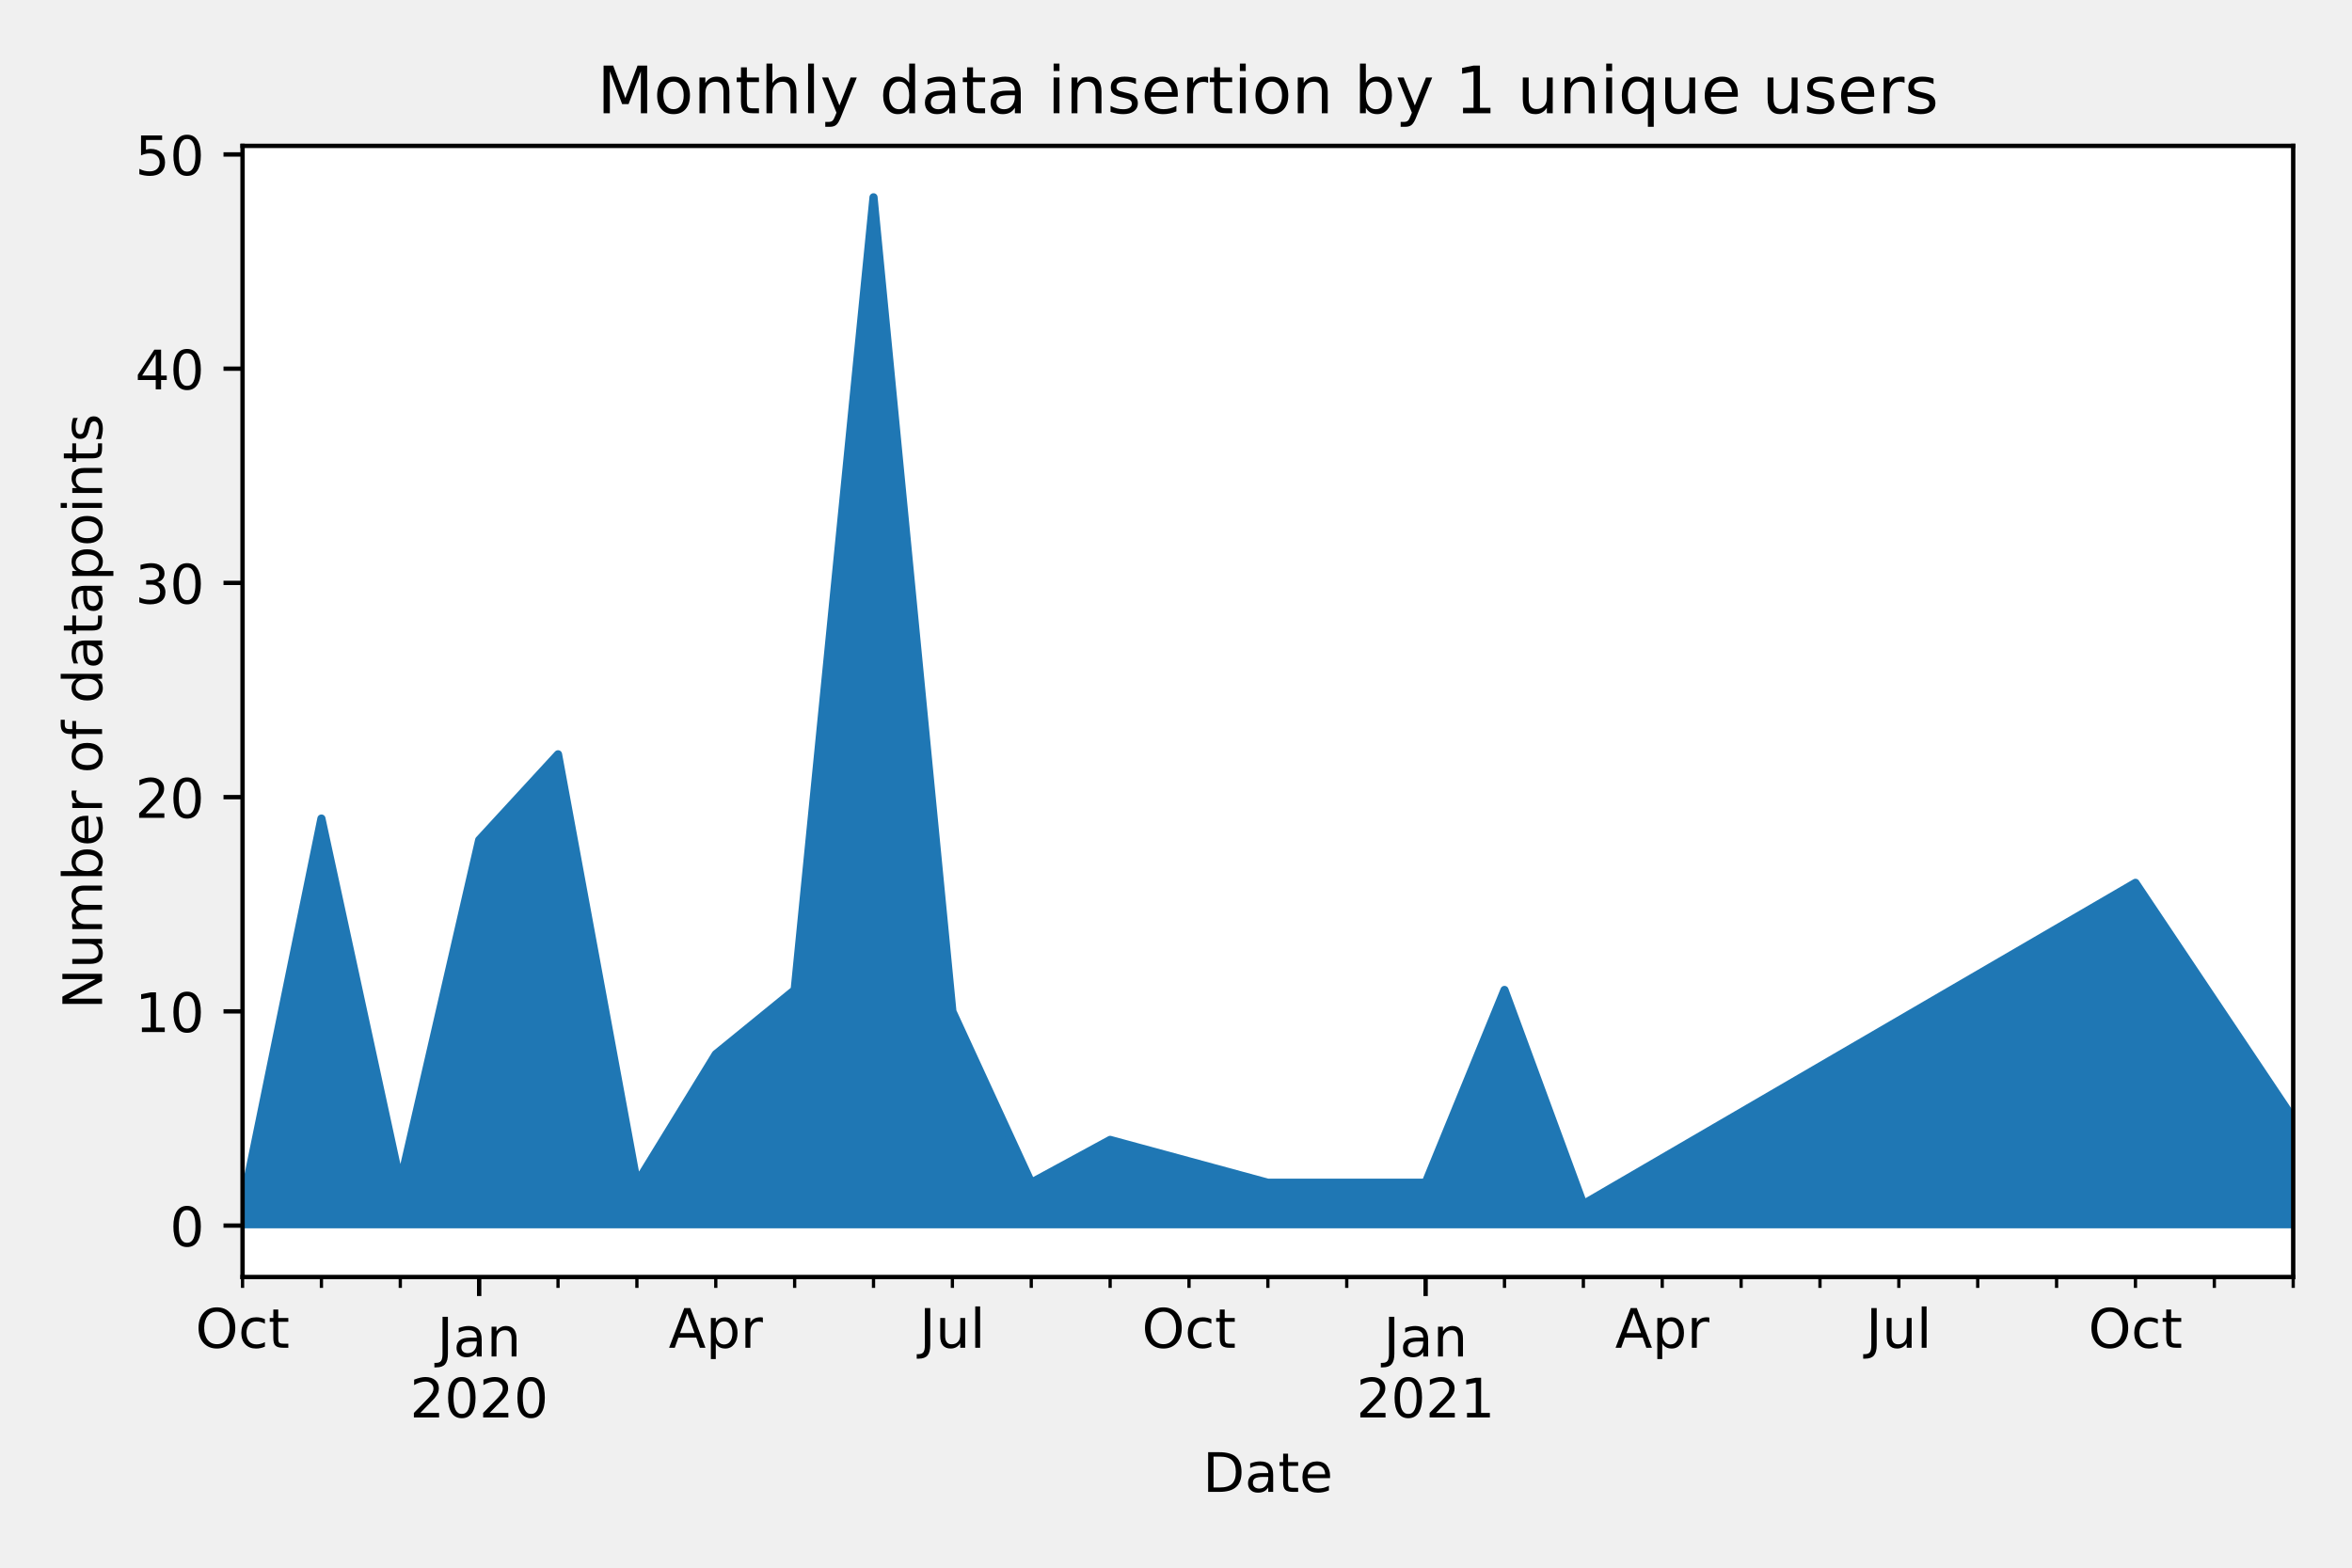
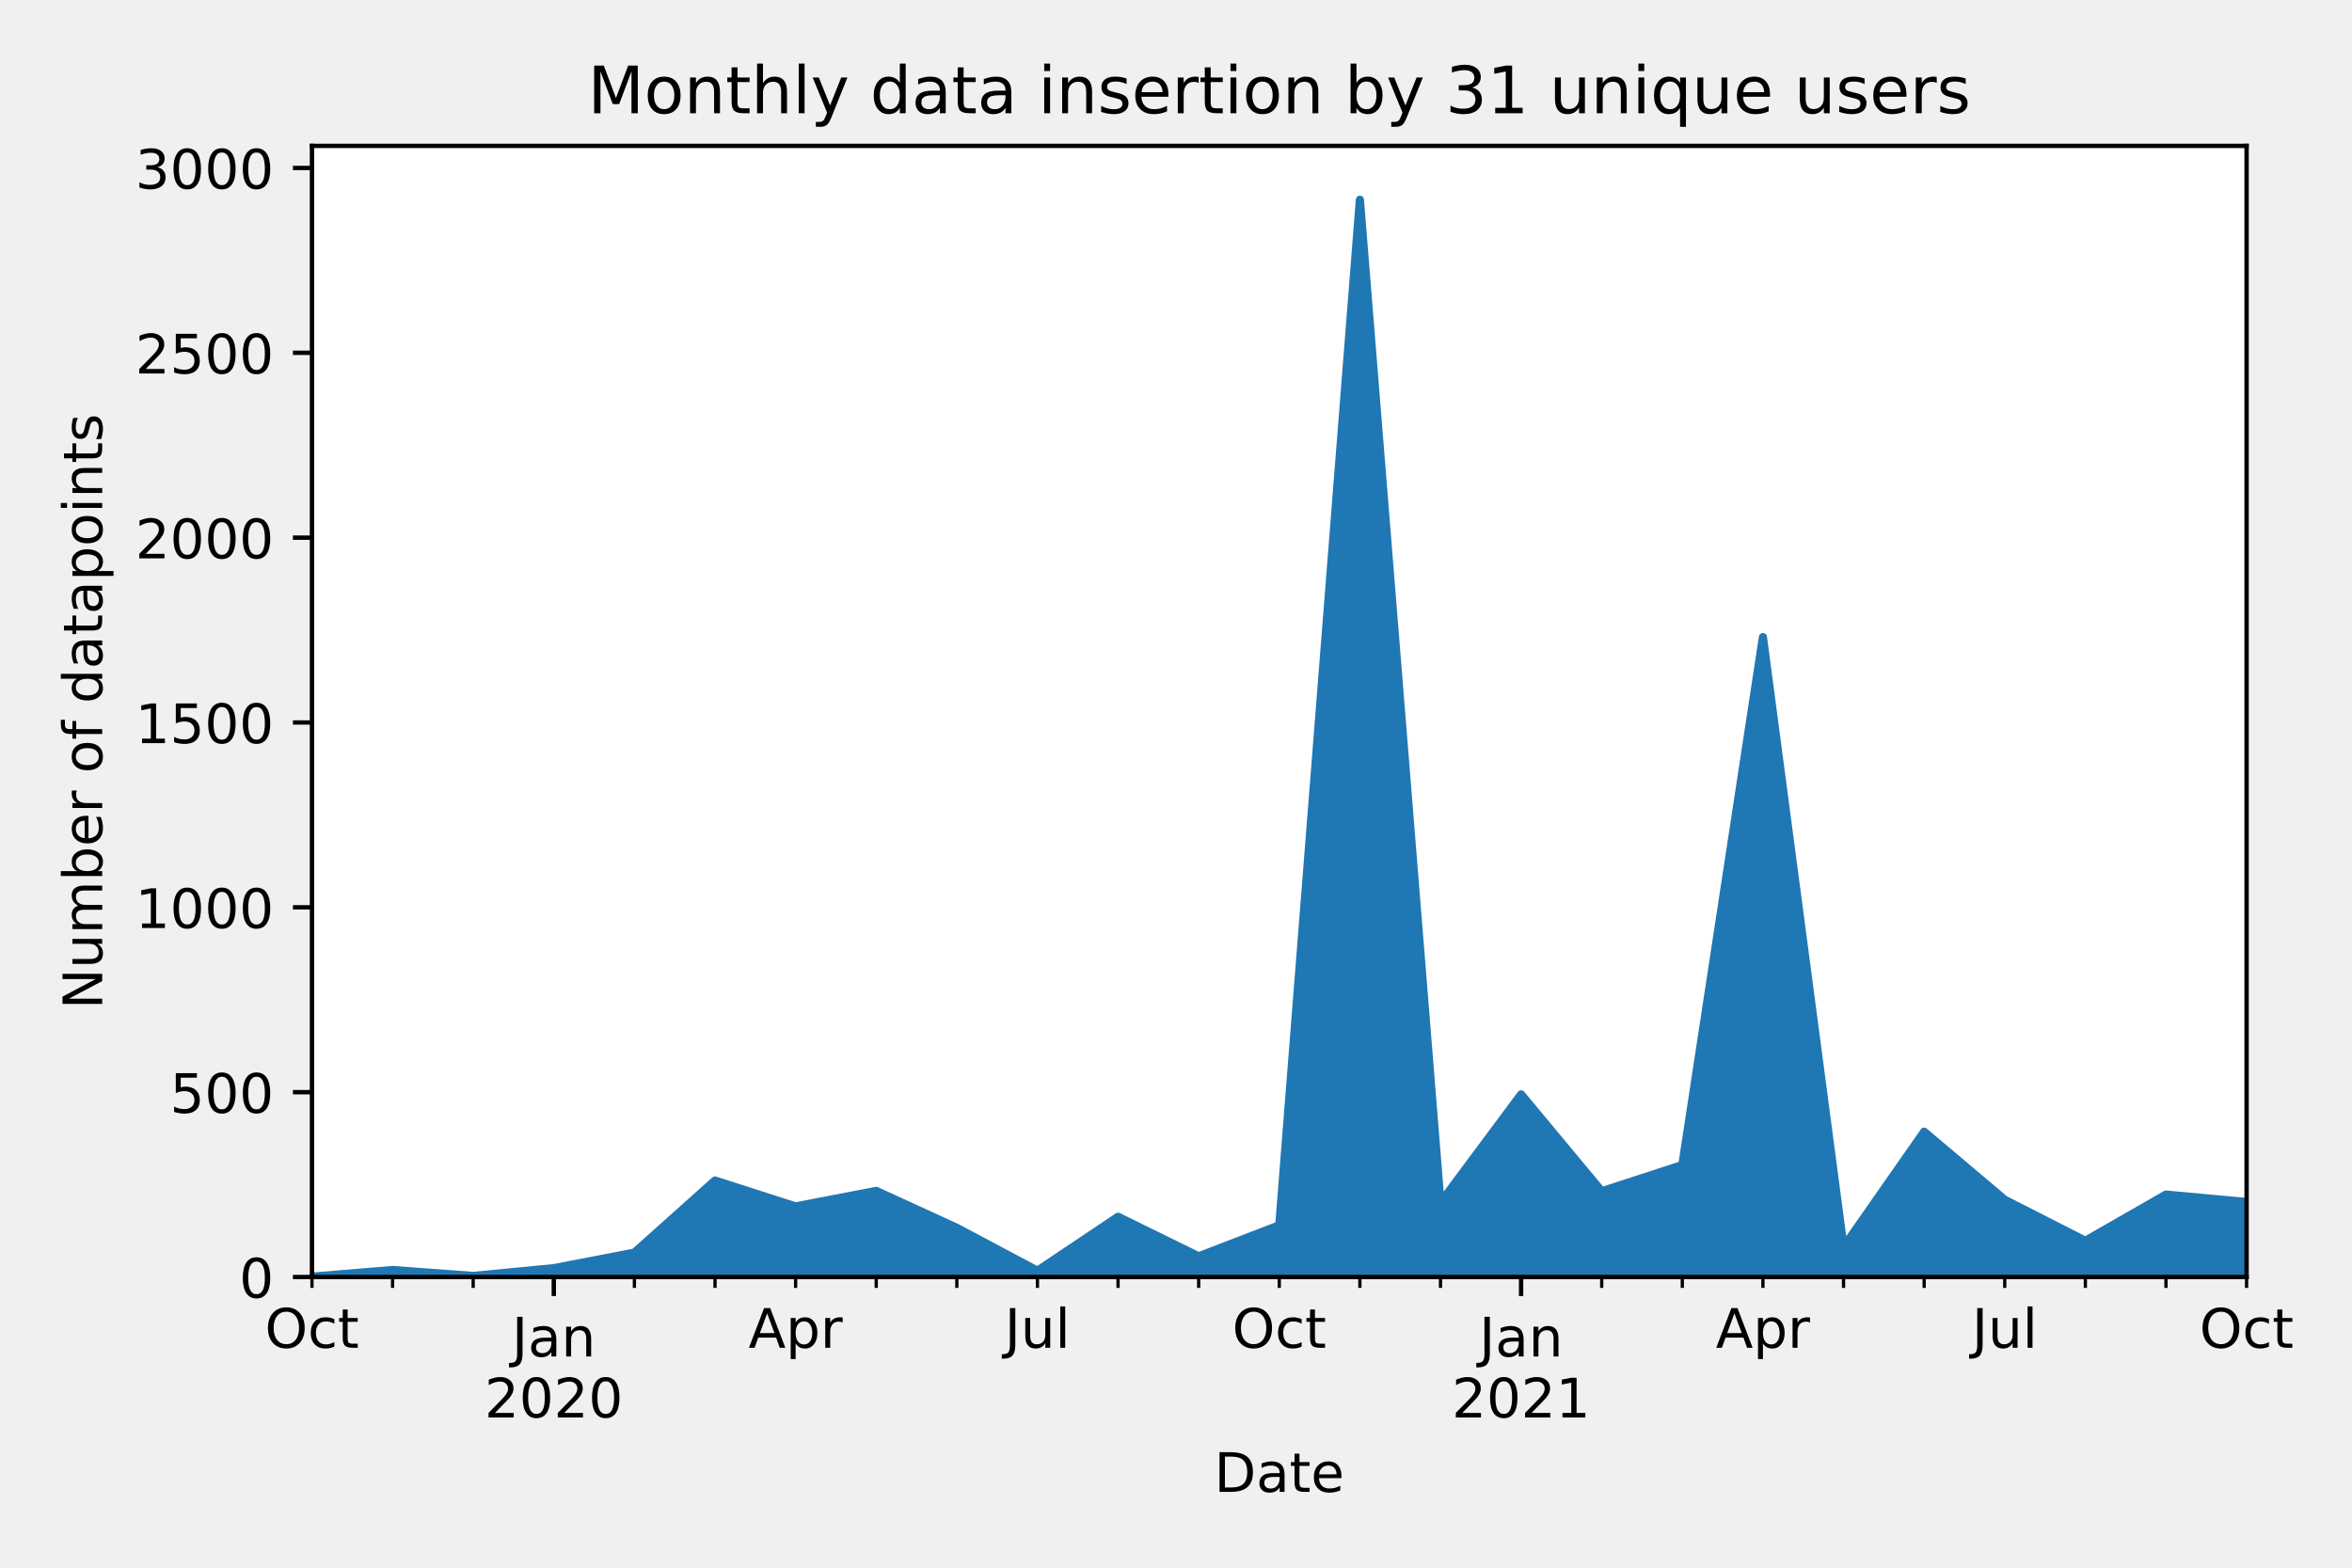
<svg xmlns="http://www.w3.org/2000/svg" xmlns:xlink="http://www.w3.org/1999/xlink" width="432pt" height="288pt" viewBox="0 0 432 288" version="1.1">
  <defs>
    <style type="text/css">*{stroke-linejoin: round; stroke-linecap: butt}</style>
  </defs>
  <g id="figure_1">
    <g id="patch_1">
      <path d="M 0 288  L 432 288  L 432 0  L 0 0  L 0 288  z " style="fill: none" />
    </g>
    <g id="axes_1">
      <g id="patch_2">
-         <path d="M 44.55 234.6  L 421.2 234.6  L 421.2 26.8  L 44.55 26.8  z " style="fill: #ffffff" />
+         <path d="M 57.3 234.6  L 412.637 234.6  L 412.637 26.8  L 57.3 26.8  z " style="fill: #ffffff" />
      </g>
      <g id="PolyCollection_1">
        <defs>
-           <path id="maf4311ba39" d="M 44.55 -66.781  L 44.55 -62.845  L 59.037 -62.845  L 73.523 -62.845  L 88.01 -62.845  L 102.496 -62.845  L 116.983 -62.845  L 131.469 -62.845  L 145.956 -62.845  L 160.442 -62.845  L 174.929 -62.845  L 189.415 -62.845  L 203.902 -62.845  L 232.875 -62.845  L 261.848 -62.845  L 276.335 -62.845  L 290.821 -62.845  L 392.227 -62.845  L 421.2 -62.845  L 421.2 -82.523  L 421.2 -82.523  L 392.227 -125.815  L 290.821 -66.781  L 276.335 -106.137  L 261.848 -70.717  L 232.875 -70.717  L 203.902 -78.588  L 189.415 -70.717  L 174.929 -102.202  L 160.442 -251.755  L 145.956 -106.137  L 131.469 -94.33  L 116.983 -70.717  L 102.496 -149.429  L 88.01 -133.686  L 73.523 -70.717  L 59.037 -137.622  L 44.55 -66.781  z " style="stroke: #1f77b4" />
+           <path id="m4b5d2cb423" d="M 57.3 -53.468  L 57.3 -53.4  L 72.106 -53.4  L 86.911 -53.4  L 101.717 -53.4  L 116.523 -53.4  L 131.329 -53.4  L 146.134 -53.4  L 160.94 -53.4  L 175.746 -53.4  L 190.552 -53.4  L 205.357 -53.4  L 220.163 -53.4  L 234.969 -53.4  L 249.774 -53.4  L 264.58 -53.4  L 279.386 -53.4  L 294.192 -53.4  L 308.997 -53.4  L 323.803 -53.4  L 338.609 -53.4  L 353.415 -53.4  L 368.22 -53.4  L 383.026 -53.4  L 397.832 -53.4  L 412.637 -53.4  L 412.637 -67.187  L 412.637 -67.187  L 397.832 -68.545  L 383.026 -60.056  L 368.22 -67.594  L 353.415 -80.091  L 338.609 -58.901  L 323.803 -170.961  L 308.997 -73.978  L 294.192 -69.156  L 279.386 -86.95  L 264.58 -67.051  L 249.774 -251.305  L 234.969 -62.908  L 220.163 -57.203  L 205.357 -64.47  L 190.552 -54.555  L 175.746 -62.433  L 160.94 -69.224  L 146.134 -66.372  L 131.329 -71.126  L 116.523 -57.882  L 101.717 -55.03  L 86.911 -53.604  L 72.106 -54.69  L 57.3 -53.468  z " style="stroke: #1f77b4" />
        </defs>
-         <g clip-path="url(#p237097e216)">
-           <use xlink:href="#maf4311ba39" x="0" y="288" style="fill: #1f77b4; stroke: #1f77b4" />
+         <g clip-path="url(#pc5104a6c75)">
+           <use xlink:href="#m4b5d2cb423" x="0" y="288" style="fill: #1f77b4; stroke: #1f77b4" />
        </g>
      </g>
      <g id="matplotlib.axis_1">
        <g id="xtick_1">
          <g id="line2d_1">
            <defs>
-               <path id="m6ad75e876a" d="M 0 0  L 0 3.5  " style="stroke: #000000; stroke-width: 0.8" />
+               <path id="m4674b39c5d" d="M 0 0  L 0 3.5  " style="stroke: #000000; stroke-width: 0.8" />
            </defs>
            <g>
-               <use xlink:href="#m6ad75e876a" x="88.01" y="234.6" style="stroke: #000000; stroke-width: 0.8" />
+               <use xlink:href="#m4674b39c5d" x="101.717" y="234.6" style="stroke: #000000; stroke-width: 0.8" />
            </g>
          </g>
          <g id="text_1">
-             <g transform="translate(80.3018 249.1984)scale(0.1 -0.1)">
+             <g transform="translate(94.00938 249.1984)scale(0.1 -0.1)">
              <defs>
                <path id="DejaVuSans-4a" d="M 628 4666  L 1259 4666  L 1259 325  Q 1259 -519 939 -900  Q 619 -1281 -91 -1281  L -331 -1281  L -331 -750  L -134 -750  Q 284 -750 456 -515  Q 628 -281 628 325  L 628 4666  z " transform="scale(0.015625)" />
                <path id="DejaVuSans-61" d="M 2194 1759  Q 1497 1759 1228 1600  Q 959 1441 959 1056  Q 959 750 1161 570  Q 1363 391 1709 391  Q 2188 391 2477 730  Q 2766 1069 2766 1631  L 2766 1759  L 2194 1759  z M 3341 1997  L 3341 0  L 2766 0  L 2766 531  Q 2569 213 2275 61  Q 1981 -91 1556 -91  Q 1019 -91 701 211  Q 384 513 384 1019  Q 384 1609 779 1909  Q 1175 2209 1959 2209  L 2766 2209  L 2766 2266  Q 2766 2663 2505 2880  Q 2244 3097 1772 3097  Q 1472 3097 1187 3025  Q 903 2953 641 2809  L 641 3341  Q 956 3463 1253 3523  Q 1550 3584 1831 3584  Q 2591 3584 2966 3190  Q 3341 2797 3341 1997  z " transform="scale(0.015625)" />
                <path id="DejaVuSans-6e" d="M 3513 2113  L 3513 0  L 2938 0  L 2938 2094  Q 2938 2591 2744 2837  Q 2550 3084 2163 3084  Q 1697 3084 1428 2787  Q 1159 2491 1159 1978  L 1159 0  L 581 0  L 581 3500  L 1159 3500  L 1159 2956  Q 1366 3272 1645 3428  Q 1925 3584 2291 3584  Q 2894 3584 3203 3211  Q 3513 2838 3513 2113  z " transform="scale(0.015625)" />
              </defs>
              <use xlink:href="#DejaVuSans-4a" />
              <use xlink:href="#DejaVuSans-61" x="29.492" />
              <use xlink:href="#DejaVuSans-6e" x="90.771" />
            </g>
-             <g transform="translate(75.28462 260.3963)scale(0.1 -0.1)">
+             <g transform="translate(88.99219 260.3963)scale(0.1 -0.1)">
              <defs>
                <path id="DejaVuSans-32" d="M 1228 531  L 3431 531  L 3431 0  L 469 0  L 469 531  Q 828 903 1448 1529  Q 2069 2156 2228 2338  Q 2531 2678 2651 2914  Q 2772 3150 2772 3378  Q 2772 3750 2511 3984  Q 2250 4219 1831 4219  Q 1534 4219 1204 4116  Q 875 4013 500 3803  L 500 4441  Q 881 4594 1212 4672  Q 1544 4750 1819 4750  Q 2544 4750 2975 4387  Q 3406 4025 3406 3419  Q 3406 3131 3298 2873  Q 3191 2616 2906 2266  Q 2828 2175 2409 1742  Q 1991 1309 1228 531  z " transform="scale(0.015625)" />
                <path id="DejaVuSans-30" d="M 2034 4250  Q 1547 4250 1301 3770  Q 1056 3291 1056 2328  Q 1056 1369 1301 889  Q 1547 409 2034 409  Q 2525 409 2770 889  Q 3016 1369 3016 2328  Q 3016 3291 2770 3770  Q 2525 4250 2034 4250  z M 2034 4750  Q 2819 4750 3233 4129  Q 3647 3509 3647 2328  Q 3647 1150 3233 529  Q 2819 -91 2034 -91  Q 1250 -91 836 529  Q 422 1150 422 2328  Q 422 3509 836 4129  Q 1250 4750 2034 4750  z " transform="scale(0.015625)" />
              </defs>
              <use xlink:href="#DejaVuSans-32" />
              <use xlink:href="#DejaVuSans-30" x="63.623" />
              <use xlink:href="#DejaVuSans-32" x="127.246" />
              <use xlink:href="#DejaVuSans-30" x="190.869" />
            </g>
          </g>
        </g>
        <g id="xtick_2">
          <g id="line2d_2">
            <g>
-               <use xlink:href="#m6ad75e876a" x="261.848" y="234.6" style="stroke: #000000; stroke-width: 0.8" />
+               <use xlink:href="#m4674b39c5d" x="279.386" y="234.6" style="stroke: #000000; stroke-width: 0.8" />
            </g>
          </g>
          <g id="text_2">
-             <g transform="translate(254.1403 249.1984)scale(0.1 -0.1)">
+             <g transform="translate(271.6781 249.1984)scale(0.1 -0.1)">
              <use xlink:href="#DejaVuSans-4a" />
              <use xlink:href="#DejaVuSans-61" x="29.492" />
              <use xlink:href="#DejaVuSans-6e" x="90.771" />
            </g>
-             <g transform="translate(249.1231 260.3963)scale(0.1 -0.1)">
+             <g transform="translate(266.6609 260.3963)scale(0.1 -0.1)">
              <defs>
                <path id="DejaVuSans-31" d="M 794 531  L 1825 531  L 1825 4091  L 703 3866  L 703 4441  L 1819 4666  L 2450 4666  L 2450 531  L 3481 531  L 3481 0  L 794 0  L 794 531  z " transform="scale(0.015625)" />
              </defs>
              <use xlink:href="#DejaVuSans-32" />
              <use xlink:href="#DejaVuSans-30" x="63.623" />
              <use xlink:href="#DejaVuSans-32" x="127.246" />
              <use xlink:href="#DejaVuSans-31" x="190.869" />
            </g>
          </g>
        </g>
        <g id="xtick_3">
          <g id="line2d_3">
            <defs>
-               <path id="m72ba8f6a20" d="M 0 0  L 0 2  " style="stroke: #000000; stroke-width: 0.6" />
+               <path id="m38a782a7a7" d="M 0 0  L 0 2  " style="stroke: #000000; stroke-width: 0.6" />
            </defs>
            <g>
-               <use xlink:href="#m72ba8f6a20" x="44.55" y="234.6" style="stroke: #000000; stroke-width: 0.6" />
+               <use xlink:href="#m38a782a7a7" x="57.3" y="234.6" style="stroke: #000000; stroke-width: 0.6" />
            </g>
          </g>
          <g id="text_3">
-             <g transform="translate(35.90469 247.5984)scale(0.1 -0.1)">
+             <g transform="translate(48.65469 247.5984)scale(0.1 -0.1)">
              <defs>
                <path id="DejaVuSans-4f" d="M 2522 4238  Q 1834 4238 1429 3725  Q 1025 3213 1025 2328  Q 1025 1447 1429 934  Q 1834 422 2522 422  Q 3209 422 3611 934  Q 4013 1447 4013 2328  Q 4013 3213 3611 3725  Q 3209 4238 2522 4238  z M 2522 4750  Q 3503 4750 4090 4092  Q 4678 3434 4678 2328  Q 4678 1225 4090 567  Q 3503 -91 2522 -91  Q 1538 -91 948 565  Q 359 1222 359 2328  Q 359 3434 948 4092  Q 1538 4750 2522 4750  z " transform="scale(0.015625)" />
                <path id="DejaVuSans-63" d="M 3122 3366  L 3122 2828  Q 2878 2963 2633 3030  Q 2388 3097 2138 3097  Q 1578 3097 1268 2742  Q 959 2388 959 1747  Q 959 1106 1268 751  Q 1578 397 2138 397  Q 2388 397 2633 464  Q 2878 531 3122 666  L 3122 134  Q 2881 22 2623 -34  Q 2366 -91 2075 -91  Q 1284 -91 818 406  Q 353 903 353 1747  Q 353 2603 823 3093  Q 1294 3584 2113 3584  Q 2378 3584 2631 3529  Q 2884 3475 3122 3366  z " transform="scale(0.015625)" />
                <path id="DejaVuSans-74" d="M 1172 4494  L 1172 3500  L 2356 3500  L 2356 3053  L 1172 3053  L 1172 1153  Q 1172 725 1289 603  Q 1406 481 1766 481  L 2356 481  L 2356 0  L 1766 0  Q 1100 0 847 248  Q 594 497 594 1153  L 594 3053  L 172 3053  L 172 3500  L 594 3500  L 594 4494  L 1172 4494  z " transform="scale(0.015625)" />
              </defs>
              <use xlink:href="#DejaVuSans-4f" />
              <use xlink:href="#DejaVuSans-63" x="78.711" />
              <use xlink:href="#DejaVuSans-74" x="133.691" />
            </g>
          </g>
        </g>
        <g id="xtick_4">
          <g id="line2d_4">
            <g>
-               <use xlink:href="#m72ba8f6a20" x="59.037" y="234.6" style="stroke: #000000; stroke-width: 0.6" />
+               <use xlink:href="#m38a782a7a7" x="72.106" y="234.6" style="stroke: #000000; stroke-width: 0.6" />
            </g>
          </g>
        </g>
        <g id="xtick_5">
          <g id="line2d_5">
            <g>
-               <use xlink:href="#m72ba8f6a20" x="73.523" y="234.6" style="stroke: #000000; stroke-width: 0.6" />
+               <use xlink:href="#m38a782a7a7" x="86.911" y="234.6" style="stroke: #000000; stroke-width: 0.6" />
            </g>
          </g>
        </g>
        <g id="xtick_6">
          <g id="line2d_6">
            <g>
-               <use xlink:href="#m72ba8f6a20" x="102.496" y="234.6" style="stroke: #000000; stroke-width: 0.6" />
+               <use xlink:href="#m38a782a7a7" x="116.523" y="234.6" style="stroke: #000000; stroke-width: 0.6" />
            </g>
          </g>
        </g>
        <g id="xtick_7">
          <g id="line2d_7">
            <g>
-               <use xlink:href="#m72ba8f6a20" x="116.983" y="234.6" style="stroke: #000000; stroke-width: 0.6" />
+               <use xlink:href="#m38a782a7a7" x="131.329" y="234.6" style="stroke: #000000; stroke-width: 0.6" />
            </g>
          </g>
        </g>
        <g id="xtick_8">
          <g id="line2d_8">
            <g>
-               <use xlink:href="#m72ba8f6a20" x="131.469" y="234.6" style="stroke: #000000; stroke-width: 0.6" />
+               <use xlink:href="#m38a782a7a7" x="146.134" y="234.6" style="stroke: #000000; stroke-width: 0.6" />
            </g>
          </g>
          <g id="text_4">
-             <g transform="translate(122.8192 247.5984)scale(0.1 -0.1)">
+             <g transform="translate(137.4844 247.5984)scale(0.1 -0.1)">
              <defs>
                <path id="DejaVuSans-41" d="M 2188 4044  L 1331 1722  L 3047 1722  L 2188 4044  z M 1831 4666  L 2547 4666  L 4325 0  L 3669 0  L 3244 1197  L 1141 1197  L 716 0  L 50 0  L 1831 4666  z " transform="scale(0.015625)" />
                <path id="DejaVuSans-70" d="M 1159 525  L 1159 -1331  L 581 -1331  L 581 3500  L 1159 3500  L 1159 2969  Q 1341 3281 1617 3432  Q 1894 3584 2278 3584  Q 2916 3584 3314 3078  Q 3713 2572 3713 1747  Q 3713 922 3314 415  Q 2916 -91 2278 -91  Q 1894 -91 1617 61  Q 1341 213 1159 525  z M 3116 1747  Q 3116 2381 2855 2742  Q 2594 3103 2138 3103  Q 1681 3103 1420 2742  Q 1159 2381 1159 1747  Q 1159 1113 1420 752  Q 1681 391 2138 391  Q 2594 391 2855 752  Q 3116 1113 3116 1747  z " transform="scale(0.015625)" />
                <path id="DejaVuSans-72" d="M 2631 2963  Q 2534 3019 2420 3045  Q 2306 3072 2169 3072  Q 1681 3072 1420 2755  Q 1159 2438 1159 1844  L 1159 0  L 581 0  L 581 3500  L 1159 3500  L 1159 2956  Q 1341 3275 1631 3429  Q 1922 3584 2338 3584  Q 2397 3584 2469 3576  Q 2541 3569 2628 3553  L 2631 2963  z " transform="scale(0.015625)" />
              </defs>
              <use xlink:href="#DejaVuSans-41" />
              <use xlink:href="#DejaVuSans-70" x="68.408" />
              <use xlink:href="#DejaVuSans-72" x="131.885" />
            </g>
          </g>
        </g>
        <g id="xtick_9">
          <g id="line2d_9">
            <g>
-               <use xlink:href="#m72ba8f6a20" x="145.956" y="234.6" style="stroke: #000000; stroke-width: 0.6" />
+               <use xlink:href="#m38a782a7a7" x="160.94" y="234.6" style="stroke: #000000; stroke-width: 0.6" />
            </g>
          </g>
        </g>
        <g id="xtick_10">
          <g id="line2d_10">
            <g>
-               <use xlink:href="#m72ba8f6a20" x="160.442" y="234.6" style="stroke: #000000; stroke-width: 0.6" />
+               <use xlink:href="#m38a782a7a7" x="175.746" y="234.6" style="stroke: #000000; stroke-width: 0.6" />
            </g>
          </g>
        </g>
        <g id="xtick_11">
          <g id="line2d_11">
            <g>
-               <use xlink:href="#m72ba8f6a20" x="174.929" y="234.6" style="stroke: #000000; stroke-width: 0.6" />
+               <use xlink:href="#m38a782a7a7" x="190.552" y="234.6" style="stroke: #000000; stroke-width: 0.6" />
            </g>
          </g>
          <g id="text_5">
-             <g transform="translate(168.896 247.5984)scale(0.1 -0.1)">
+             <g transform="translate(184.5188 247.5984)scale(0.1 -0.1)">
              <defs>
                <path id="DejaVuSans-75" d="M 544 1381  L 544 3500  L 1119 3500  L 1119 1403  Q 1119 906 1312 657  Q 1506 409 1894 409  Q 2359 409 2629 706  Q 2900 1003 2900 1516  L 2900 3500  L 3475 3500  L 3475 0  L 2900 0  L 2900 538  Q 2691 219 2414 64  Q 2138 -91 1772 -91  Q 1169 -91 856 284  Q 544 659 544 1381  z M 1991 3584  L 1991 3584  z " transform="scale(0.015625)" />
                <path id="DejaVuSans-6c" d="M 603 4863  L 1178 4863  L 1178 0  L 603 0  L 603 4863  z " transform="scale(0.015625)" />
              </defs>
              <use xlink:href="#DejaVuSans-4a" />
              <use xlink:href="#DejaVuSans-75" x="29.492" />
              <use xlink:href="#DejaVuSans-6c" x="92.871" />
            </g>
          </g>
        </g>
        <g id="xtick_12">
          <g id="line2d_12">
            <g>
-               <use xlink:href="#m72ba8f6a20" x="189.415" y="234.6" style="stroke: #000000; stroke-width: 0.6" />
+               <use xlink:href="#m38a782a7a7" x="205.357" y="234.6" style="stroke: #000000; stroke-width: 0.6" />
            </g>
          </g>
        </g>
        <g id="xtick_13">
          <g id="line2d_13">
            <g>
-               <use xlink:href="#m72ba8f6a20" x="203.902" y="234.6" style="stroke: #000000; stroke-width: 0.6" />
+               <use xlink:href="#m38a782a7a7" x="220.163" y="234.6" style="stroke: #000000; stroke-width: 0.6" />
            </g>
          </g>
        </g>
        <g id="xtick_14">
          <g id="line2d_14">
            <g>
-               <use xlink:href="#m72ba8f6a20" x="218.388" y="234.6" style="stroke: #000000; stroke-width: 0.6" />
+               <use xlink:href="#m38a782a7a7" x="234.969" y="234.6" style="stroke: #000000; stroke-width: 0.6" />
            </g>
          </g>
          <g id="text_6">
-             <g transform="translate(209.7431 247.5984)scale(0.1 -0.1)">
+             <g transform="translate(226.3234 247.5984)scale(0.1 -0.1)">
              <use xlink:href="#DejaVuSans-4f" />
              <use xlink:href="#DejaVuSans-63" x="78.711" />
              <use xlink:href="#DejaVuSans-74" x="133.691" />
            </g>
          </g>
        </g>
        <g id="xtick_15">
          <g id="line2d_15">
            <g>
-               <use xlink:href="#m72ba8f6a20" x="232.875" y="234.6" style="stroke: #000000; stroke-width: 0.6" />
+               <use xlink:href="#m38a782a7a7" x="249.774" y="234.6" style="stroke: #000000; stroke-width: 0.6" />
            </g>
          </g>
        </g>
        <g id="xtick_16">
          <g id="line2d_16">
            <g>
-               <use xlink:href="#m72ba8f6a20" x="247.362" y="234.6" style="stroke: #000000; stroke-width: 0.6" />
+               <use xlink:href="#m38a782a7a7" x="264.58" y="234.6" style="stroke: #000000; stroke-width: 0.6" />
            </g>
          </g>
        </g>
        <g id="xtick_17">
          <g id="line2d_17">
            <g>
-               <use xlink:href="#m72ba8f6a20" x="276.335" y="234.6" style="stroke: #000000; stroke-width: 0.6" />
+               <use xlink:href="#m38a782a7a7" x="294.192" y="234.6" style="stroke: #000000; stroke-width: 0.6" />
            </g>
          </g>
        </g>
        <g id="xtick_18">
          <g id="line2d_18">
            <g>
-               <use xlink:href="#m72ba8f6a20" x="290.821" y="234.6" style="stroke: #000000; stroke-width: 0.6" />
+               <use xlink:href="#m38a782a7a7" x="308.997" y="234.6" style="stroke: #000000; stroke-width: 0.6" />
            </g>
          </g>
        </g>
        <g id="xtick_19">
          <g id="line2d_19">
            <g>
-               <use xlink:href="#m72ba8f6a20" x="305.308" y="234.6" style="stroke: #000000; stroke-width: 0.6" />
+               <use xlink:href="#m38a782a7a7" x="323.803" y="234.6" style="stroke: #000000; stroke-width: 0.6" />
            </g>
          </g>
          <g id="text_7">
-             <g transform="translate(296.6577 247.5984)scale(0.1 -0.1)">
+             <g transform="translate(315.1531 247.5984)scale(0.1 -0.1)">
              <use xlink:href="#DejaVuSans-41" />
              <use xlink:href="#DejaVuSans-70" x="68.408" />
              <use xlink:href="#DejaVuSans-72" x="131.885" />
            </g>
          </g>
        </g>
        <g id="xtick_20">
          <g id="line2d_20">
            <g>
-               <use xlink:href="#m72ba8f6a20" x="319.794" y="234.6" style="stroke: #000000; stroke-width: 0.6" />
+               <use xlink:href="#m38a782a7a7" x="338.609" y="234.6" style="stroke: #000000; stroke-width: 0.6" />
            </g>
          </g>
        </g>
        <g id="xtick_21">
          <g id="line2d_21">
            <g>
-               <use xlink:href="#m72ba8f6a20" x="334.281" y="234.6" style="stroke: #000000; stroke-width: 0.6" />
+               <use xlink:href="#m38a782a7a7" x="353.415" y="234.6" style="stroke: #000000; stroke-width: 0.6" />
            </g>
          </g>
        </g>
        <g id="xtick_22">
          <g id="line2d_22">
            <g>
-               <use xlink:href="#m72ba8f6a20" x="348.767" y="234.6" style="stroke: #000000; stroke-width: 0.6" />
+               <use xlink:href="#m38a782a7a7" x="368.22" y="234.6" style="stroke: #000000; stroke-width: 0.6" />
            </g>
          </g>
          <g id="text_8">
-             <g transform="translate(342.7345 247.5984)scale(0.1 -0.1)">
+             <g transform="translate(362.1875 247.5984)scale(0.1 -0.1)">
              <use xlink:href="#DejaVuSans-4a" />
              <use xlink:href="#DejaVuSans-75" x="29.492" />
              <use xlink:href="#DejaVuSans-6c" x="92.871" />
            </g>
          </g>
        </g>
        <g id="xtick_23">
          <g id="line2d_23">
            <g>
-               <use xlink:href="#m72ba8f6a20" x="363.254" y="234.6" style="stroke: #000000; stroke-width: 0.6" />
+               <use xlink:href="#m38a782a7a7" x="383.026" y="234.6" style="stroke: #000000; stroke-width: 0.6" />
            </g>
          </g>
        </g>
        <g id="xtick_24">
          <g id="line2d_24">
            <g>
-               <use xlink:href="#m72ba8f6a20" x="377.74" y="234.6" style="stroke: #000000; stroke-width: 0.6" />
+               <use xlink:href="#m38a782a7a7" x="397.832" y="234.6" style="stroke: #000000; stroke-width: 0.6" />
            </g>
          </g>
        </g>
        <g id="xtick_25">
          <g id="line2d_25">
            <g>
-               <use xlink:href="#m72ba8f6a20" x="392.227" y="234.6" style="stroke: #000000; stroke-width: 0.6" />
+               <use xlink:href="#m38a782a7a7" x="412.637" y="234.6" style="stroke: #000000; stroke-width: 0.6" />
            </g>
          </g>
          <g id="text_9">
-             <g transform="translate(383.5816 247.5984)scale(0.1 -0.1)">
+             <g transform="translate(403.9922 247.5984)scale(0.1 -0.1)">
              <use xlink:href="#DejaVuSans-4f" />
              <use xlink:href="#DejaVuSans-63" x="78.711" />
              <use xlink:href="#DejaVuSans-74" x="133.691" />
            </g>
          </g>
        </g>
-         <g id="xtick_26">
-           <g id="line2d_26">
-             <g>
-               <use xlink:href="#m72ba8f6a20" x="406.713" y="234.6" style="stroke: #000000; stroke-width: 0.6" />
-             </g>
-           </g>
-         </g>
-         <g id="xtick_27">
-           <g id="line2d_27">
-             <g>
-               <use xlink:href="#m72ba8f6a20" x="421.2" y="234.6" style="stroke: #000000; stroke-width: 0.6" />
-             </g>
-           </g>
-         </g>
        <g id="text_10">
-           <g transform="translate(220.9242 274.0744)scale(0.1 -0.1)">
+           <g transform="translate(223.018 274.0744)scale(0.1 -0.1)">
            <defs>
              <path id="DejaVuSans-44" d="M 1259 4147  L 1259 519  L 2022 519  Q 2988 519 3436 956  Q 3884 1394 3884 2338  Q 3884 3275 3436 3711  Q 2988 4147 2022 4147  L 1259 4147  z M 628 4666  L 1925 4666  Q 3281 4666 3915 4102  Q 4550 3538 4550 2338  Q 4550 1131 3912 565  Q 3275 0 1925 0  L 628 0  L 628 4666  z " transform="scale(0.015625)" />
              <path id="DejaVuSans-65" d="M 3597 1894  L 3597 1613  L 953 1613  Q 991 1019 1311 708  Q 1631 397 2203 397  Q 2534 397 2845 478  Q 3156 559 3463 722  L 3463 178  Q 3153 47 2828 -22  Q 2503 -91 2169 -91  Q 1331 -91 842 396  Q 353 884 353 1716  Q 353 2575 817 3079  Q 1281 3584 2069 3584  Q 2775 3584 3186 3129  Q 3597 2675 3597 1894  z M 3022 2063  Q 3016 2534 2758 2815  Q 2500 3097 2075 3097  Q 1594 3097 1305 2825  Q 1016 2553 972 2059  L 3022 2063  z " transform="scale(0.015625)" />
            </defs>
            <use xlink:href="#DejaVuSans-44" />
            <use xlink:href="#DejaVuSans-61" x="77.002" />
            <use xlink:href="#DejaVuSans-74" x="138.281" />
            <use xlink:href="#DejaVuSans-65" x="177.49" />
          </g>
        </g>
      </g>
      <g id="matplotlib.axis_2">
        <g id="ytick_1">
+           <g id="line2d_26">
+             <defs>
+               <path id="mc148d96843" d="M 0 0  L -3.5 0  " style="stroke: #000000; stroke-width: 0.8" />
+             </defs>
+             <g>
+               <use xlink:href="#mc148d96843" x="57.3" y="234.6" style="stroke: #000000; stroke-width: 0.8" />
+             </g>
+           </g>
+           <g id="text_11">
+             <g transform="translate(43.9375 238.3992)scale(0.1 -0.1)">
+               <use xlink:href="#DejaVuSans-30" />
+             </g>
+           </g>
+         </g>
+         <g id="ytick_2">
+           <g id="line2d_27">
+             <g>
+               <use xlink:href="#mc148d96843" x="57.3" y="200.642" style="stroke: #000000; stroke-width: 0.8" />
+             </g>
+           </g>
+           <g id="text_12">
+             <g transform="translate(31.2125 204.4416)scale(0.1 -0.1)">
+               <defs>
+                 <path id="DejaVuSans-35" d="M 691 4666  L 3169 4666  L 3169 4134  L 1269 4134  L 1269 2991  Q 1406 3038 1543 3061  Q 1681 3084 1819 3084  Q 2600 3084 3056 2656  Q 3513 2228 3513 1497  Q 3513 744 3044 326  Q 2575 -91 1722 -91  Q 1428 -91 1123 -41  Q 819 9 494 109  L 494 744  Q 775 591 1075 516  Q 1375 441 1709 441  Q 2250 441 2565 725  Q 2881 1009 2881 1497  Q 2881 1984 2565 2268  Q 2250 2553 1709 2553  Q 1456 2553 1204 2497  Q 953 2441 691 2322  L 691 4666  z " transform="scale(0.015625)" />
+               </defs>
+               <use xlink:href="#DejaVuSans-35" />
+               <use xlink:href="#DejaVuSans-30" x="63.623" />
+               <use xlink:href="#DejaVuSans-30" x="127.246" />
+             </g>
+           </g>
+         </g>
+         <g id="ytick_3">
          <g id="line2d_28">
-             <defs>
-               <path id="mca9118438c" d="M 0 0  L -3.5 0  " style="stroke: #000000; stroke-width: 0.8" />
-             </defs>
-             <g>
-               <use xlink:href="#mca9118438c" x="44.55" y="225.155" style="stroke: #000000; stroke-width: 0.8" />
-             </g>
-           </g>
-           <g id="text_11">
-             <g transform="translate(31.1875 228.9538)scale(0.1 -0.1)">
-               <use xlink:href="#DejaVuSans-30" />
-             </g>
-           </g>
-         </g>
-         <g id="ytick_2">
-           <g id="line2d_29">
-             <g>
-               <use xlink:href="#mca9118438c" x="44.55" y="185.798" style="stroke: #000000; stroke-width: 0.8" />
-             </g>
-           </g>
-           <g id="text_12">
-             <g transform="translate(24.825 189.5977)scale(0.1 -0.1)">
+             <g>
+               <use xlink:href="#mc148d96843" x="57.3" y="166.685" style="stroke: #000000; stroke-width: 0.8" />
+             </g>
+           </g>
+           <g id="text_13">
+             <g transform="translate(24.85 170.4841)scale(0.1 -0.1)">
              <use xlink:href="#DejaVuSans-31" />
              <use xlink:href="#DejaVuSans-30" x="63.623" />
-             </g>
-           </g>
-         </g>
-         <g id="ytick_3">
+               <use xlink:href="#DejaVuSans-30" x="127.246" />
+               <use xlink:href="#DejaVuSans-30" x="190.869" />
+             </g>
+           </g>
+         </g>
+         <g id="ytick_4">
+           <g id="line2d_29">
+             <g>
+               <use xlink:href="#mc148d96843" x="57.3" y="132.727" style="stroke: #000000; stroke-width: 0.8" />
+             </g>
+           </g>
+           <g id="text_14">
+             <g transform="translate(24.85 136.5265)scale(0.1 -0.1)">
+               <use xlink:href="#DejaVuSans-31" />
+               <use xlink:href="#DejaVuSans-35" x="63.623" />
+               <use xlink:href="#DejaVuSans-30" x="127.246" />
+               <use xlink:href="#DejaVuSans-30" x="190.869" />
+             </g>
+           </g>
+         </g>
+         <g id="ytick_5">
          <g id="line2d_30">
            <g>
-               <use xlink:href="#mca9118438c" x="44.55" y="146.442" style="stroke: #000000; stroke-width: 0.8" />
-             </g>
-           </g>
-           <g id="text_13">
-             <g transform="translate(24.825 150.2416)scale(0.1 -0.1)">
+               <use xlink:href="#mc148d96843" x="57.3" y="98.77" style="stroke: #000000; stroke-width: 0.8" />
+             </g>
+           </g>
+           <g id="text_15">
+             <g transform="translate(24.85 102.5689)scale(0.1 -0.1)">
              <use xlink:href="#DejaVuSans-32" />
              <use xlink:href="#DejaVuSans-30" x="63.623" />
-             </g>
-           </g>
-         </g>
-         <g id="ytick_4">
+               <use xlink:href="#DejaVuSans-30" x="127.246" />
+               <use xlink:href="#DejaVuSans-30" x="190.869" />
+             </g>
+           </g>
+         </g>
+         <g id="ytick_6">
          <g id="line2d_31">
            <g>
-               <use xlink:href="#mca9118438c" x="44.55" y="107.086" style="stroke: #000000; stroke-width: 0.8" />
-             </g>
-           </g>
-           <g id="text_14">
-             <g transform="translate(24.825 110.8856)scale(0.1 -0.1)">
+               <use xlink:href="#mc148d96843" x="57.3" y="64.812" style="stroke: #000000; stroke-width: 0.8" />
+             </g>
+           </g>
+           <g id="text_16">
+             <g transform="translate(24.85 68.61133)scale(0.1 -0.1)">
+               <use xlink:href="#DejaVuSans-32" />
+               <use xlink:href="#DejaVuSans-35" x="63.623" />
+               <use xlink:href="#DejaVuSans-30" x="127.246" />
+               <use xlink:href="#DejaVuSans-30" x="190.869" />
+             </g>
+           </g>
+         </g>
+         <g id="ytick_7">
+           <g id="line2d_32">
+             <g>
+               <use xlink:href="#mc148d96843" x="57.3" y="30.855" style="stroke: #000000; stroke-width: 0.8" />
+             </g>
+           </g>
+           <g id="text_17">
+             <g transform="translate(24.85 34.65375)scale(0.1 -0.1)">
              <defs>
                <path id="DejaVuSans-33" d="M 2597 2516  Q 3050 2419 3304 2112  Q 3559 1806 3559 1356  Q 3559 666 3084 287  Q 2609 -91 1734 -91  Q 1441 -91 1130 -33  Q 819 25 488 141  L 488 750  Q 750 597 1062 519  Q 1375 441 1716 441  Q 2309 441 2620 675  Q 2931 909 2931 1356  Q 2931 1769 2642 2001  Q 2353 2234 1838 2234  L 1294 2234  L 1294 2753  L 1863 2753  Q 2328 2753 2575 2939  Q 2822 3125 2822 3475  Q 2822 3834 2567 4026  Q 2313 4219 1838 4219  Q 1578 4219 1281 4162  Q 984 4106 628 3988  L 628 4550  Q 988 4650 1302 4700  Q 1616 4750 1894 4750  Q 2613 4750 3031 4423  Q 3450 4097 3450 3541  Q 3450 3153 3228 2886  Q 3006 2619 2597 2516  z " transform="scale(0.015625)" />
              </defs>
              <use xlink:href="#DejaVuSans-33" />
              <use xlink:href="#DejaVuSans-30" x="63.623" />
-             </g>
-           </g>
-         </g>
-         <g id="ytick_5">
-           <g id="line2d_32">
-             <g>
-               <use xlink:href="#mca9118438c" x="44.55" y="67.73" style="stroke: #000000; stroke-width: 0.8" />
-             </g>
-           </g>
-           <g id="text_15">
-             <g transform="translate(24.825 71.52952)scale(0.1 -0.1)">
-               <defs>
-                 <path id="DejaVuSans-34" d="M 2419 4116  L 825 1625  L 2419 1625  L 2419 4116  z M 2253 4666  L 3047 4666  L 3047 1625  L 3713 1625  L 3713 1100  L 3047 1100  L 3047 0  L 2419 0  L 2419 1100  L 313 1100  L 313 1709  L 2253 4666  z " transform="scale(0.015625)" />
-               </defs>
-               <use xlink:href="#DejaVuSans-34" />
-               <use xlink:href="#DejaVuSans-30" x="63.623" />
-             </g>
-           </g>
-         </g>
-         <g id="ytick_6">
-           <g id="line2d_33">
-             <g>
-               <use xlink:href="#mca9118438c" x="44.55" y="28.374" style="stroke: #000000; stroke-width: 0.8" />
-             </g>
-           </g>
-           <g id="text_16">
-             <g transform="translate(24.825 32.17346)scale(0.1 -0.1)">
-               <defs>
-                 <path id="DejaVuSans-35" d="M 691 4666  L 3169 4666  L 3169 4134  L 1269 4134  L 1269 2991  Q 1406 3038 1543 3061  Q 1681 3084 1819 3084  Q 2600 3084 3056 2656  Q 3513 2228 3513 1497  Q 3513 744 3044 326  Q 2575 -91 1722 -91  Q 1428 -91 1123 -41  Q 819 9 494 109  L 494 744  Q 775 591 1075 516  Q 1375 441 1709 441  Q 2250 441 2565 725  Q 2881 1009 2881 1497  Q 2881 1984 2565 2268  Q 2250 2553 1709 2553  Q 1456 2553 1204 2497  Q 953 2441 691 2322  L 691 4666  z " transform="scale(0.015625)" />
-               </defs>
-               <use xlink:href="#DejaVuSans-35" />
-               <use xlink:href="#DejaVuSans-30" x="63.623" />
-             </g>
-           </g>
-         </g>
-         <g id="text_17">
-           <g transform="translate(18.74531 185.4023)rotate(-90)scale(0.1 -0.1)">
+               <use xlink:href="#DejaVuSans-30" x="127.246" />
+               <use xlink:href="#DejaVuSans-30" x="190.869" />
+             </g>
+           </g>
+         </g>
+         <g id="text_18">
+           <g transform="translate(18.77031 185.4023)rotate(-90)scale(0.1 -0.1)">
            <defs>
              <path id="DejaVuSans-4e" d="M 628 4666  L 1478 4666  L 3547 763  L 3547 4666  L 4159 4666  L 4159 0  L 3309 0  L 1241 3903  L 1241 0  L 628 0  L 628 4666  z " transform="scale(0.015625)" />
              <path id="DejaVuSans-6d" d="M 3328 2828  Q 3544 3216 3844 3400  Q 4144 3584 4550 3584  Q 5097 3584 5394 3201  Q 5691 2819 5691 2113  L 5691 0  L 5113 0  L 5113 2094  Q 5113 2597 4934 2840  Q 4756 3084 4391 3084  Q 3944 3084 3684 2787  Q 3425 2491 3425 1978  L 3425 0  L 2847 0  L 2847 2094  Q 2847 2600 2669 2842  Q 2491 3084 2119 3084  Q 1678 3084 1418 2786  Q 1159 2488 1159 1978  L 1159 0  L 581 0  L 581 3500  L 1159 3500  L 1159 2956  Q 1356 3278 1631 3431  Q 1906 3584 2284 3584  Q 2666 3584 2933 3390  Q 3200 3197 3328 2828  z " transform="scale(0.015625)" />
              <path id="DejaVuSans-62" d="M 3116 1747  Q 3116 2381 2855 2742  Q 2594 3103 2138 3103  Q 1681 3103 1420 2742  Q 1159 2381 1159 1747  Q 1159 1113 1420 752  Q 1681 391 2138 391  Q 2594 391 2855 752  Q 3116 1113 3116 1747  z M 1159 2969  Q 1341 3281 1617 3432  Q 1894 3584 2278 3584  Q 2916 3584 3314 3078  Q 3713 2572 3713 1747  Q 3713 922 3314 415  Q 2916 -91 2278 -91  Q 1894 -91 1617 61  Q 1341 213 1159 525  L 1159 0  L 581 0  L 581 4863  L 1159 4863  L 1159 2969  z " transform="scale(0.015625)" />
              <path id="DejaVuSans-20" transform="scale(0.015625)" />
              <path id="DejaVuSans-6f" d="M 1959 3097  Q 1497 3097 1228 2736  Q 959 2375 959 1747  Q 959 1119 1226 758  Q 1494 397 1959 397  Q 2419 397 2687 759  Q 2956 1122 2956 1747  Q 2956 2369 2687 2733  Q 2419 3097 1959 3097  z M 1959 3584  Q 2709 3584 3137 3096  Q 3566 2609 3566 1747  Q 3566 888 3137 398  Q 2709 -91 1959 -91  Q 1206 -91 779 398  Q 353 888 353 1747  Q 353 2609 779 3096  Q 1206 3584 1959 3584  z " transform="scale(0.015625)" />
              <path id="DejaVuSans-66" d="M 2375 4863  L 2375 4384  L 1825 4384  Q 1516 4384 1395 4259  Q 1275 4134 1275 3809  L 1275 3500  L 2222 3500  L 2222 3053  L 1275 3053  L 1275 0  L 697 0  L 697 3053  L 147 3053  L 147 3500  L 697 3500  L 697 3744  Q 697 4328 969 4595  Q 1241 4863 1831 4863  L 2375 4863  z " transform="scale(0.015625)" />
              <path id="DejaVuSans-64" d="M 2906 2969  L 2906 4863  L 3481 4863  L 3481 0  L 2906 0  L 2906 525  Q 2725 213 2448 61  Q 2172 -91 1784 -91  Q 1150 -91 751 415  Q 353 922 353 1747  Q 353 2572 751 3078  Q 1150 3584 1784 3584  Q 2172 3584 2448 3432  Q 2725 3281 2906 2969  z M 947 1747  Q 947 1113 1208 752  Q 1469 391 1925 391  Q 2381 391 2643 752  Q 2906 1113 2906 1747  Q 2906 2381 2643 2742  Q 2381 3103 1925 3103  Q 1469 3103 1208 2742  Q 947 2381 947 1747  z " transform="scale(0.015625)" />
              <path id="DejaVuSans-69" d="M 603 3500  L 1178 3500  L 1178 0  L 603 0  L 603 3500  z M 603 4863  L 1178 4863  L 1178 4134  L 603 4134  L 603 4863  z " transform="scale(0.015625)" />
              <path id="DejaVuSans-73" d="M 2834 3397  L 2834 2853  Q 2591 2978 2328 3040  Q 2066 3103 1784 3103  Q 1356 3103 1142 2972  Q 928 2841 928 2578  Q 928 2378 1081 2264  Q 1234 2150 1697 2047  L 1894 2003  Q 2506 1872 2764 1633  Q 3022 1394 3022 966  Q 3022 478 2636 193  Q 2250 -91 1575 -91  Q 1294 -91 989 -36  Q 684 19 347 128  L 347 722  Q 666 556 975 473  Q 1284 391 1588 391  Q 1994 391 2212 530  Q 2431 669 2431 922  Q 2431 1156 2273 1281  Q 2116 1406 1581 1522  L 1381 1569  Q 847 1681 609 1914  Q 372 2147 372 2553  Q 372 3047 722 3315  Q 1072 3584 1716 3584  Q 2034 3584 2315 3537  Q 2597 3491 2834 3397  z " transform="scale(0.015625)" />
            </defs>
            <use xlink:href="#DejaVuSans-4e" />
            <use xlink:href="#DejaVuSans-75" x="74.805" />
            <use xlink:href="#DejaVuSans-6d" x="138.184" />
            <use xlink:href="#DejaVuSans-62" x="235.596" />
            <use xlink:href="#DejaVuSans-65" x="299.072" />
            <use xlink:href="#DejaVuSans-72" x="360.596" />
            <use xlink:href="#DejaVuSans-20" x="401.709" />
            <use xlink:href="#DejaVuSans-6f" x="433.496" />
            <use xlink:href="#DejaVuSans-66" x="494.678" />
            <use xlink:href="#DejaVuSans-20" x="529.883" />
            <use xlink:href="#DejaVuSans-64" x="561.67" />
            <use xlink:href="#DejaVuSans-61" x="625.146" />
            <use xlink:href="#DejaVuSans-74" x="686.426" />
            <use xlink:href="#DejaVuSans-61" x="725.635" />
            <use xlink:href="#DejaVuSans-70" x="786.914" />
            <use xlink:href="#DejaVuSans-6f" x="850.391" />
            <use xlink:href="#DejaVuSans-69" x="911.572" />
            <use xlink:href="#DejaVuSans-6e" x="939.355" />
            <use xlink:href="#DejaVuSans-74" x="1002.734" />
            <use xlink:href="#DejaVuSans-73" x="1041.943" />
          </g>
        </g>
      </g>
-       <g id="line2d_34">
-         <path d="M 44.55 221.219  L 59.037 150.378  L 73.523 217.283  L 88.01 154.314  L 102.496 138.571  L 116.983 217.283  L 131.469 193.67  L 145.956 181.863  L 160.442 36.245  L 174.929 185.798  L 189.415 217.283  L 203.902 209.412  L 232.875 217.283  L 261.848 217.283  L 276.335 181.863  L 290.821 221.219  L 392.227 162.185  L 421.2 205.477  " clip-path="url(#p237097e216)" style="fill: none; stroke: #1f77b4; stroke-width: 1.5; stroke-linecap: square" />
+       <g id="line2d_33">
+         <path d="M 57.3 234.532  L 72.106 233.31  L 86.911 234.396  L 101.717 232.97  L 116.523 230.118  L 131.329 216.874  L 146.134 221.628  L 160.94 218.776  L 175.746 225.567  L 190.552 233.445  L 205.357 223.53  L 220.163 230.797  L 234.969 225.092  L 249.774 36.695  L 264.58 220.949  L 279.386 201.05  L 294.192 218.844  L 308.997 214.022  L 323.803 117.039  L 338.609 229.099  L 353.415 207.909  L 368.22 220.406  L 383.026 227.944  L 397.832 219.455  L 412.637 220.813  " clip-path="url(#pc5104a6c75)" style="fill: none; stroke: #1f77b4; stroke-width: 1.5; stroke-linecap: square" />
      </g>
      <g id="patch_3">
-         <path d="M 44.55 234.6  L 44.55 26.8  " style="fill: none; stroke: #000000; stroke-width: 0.8; stroke-linejoin: miter; stroke-linecap: square" />
+         <path d="M 57.3 234.6  L 57.3 26.8  " style="fill: none; stroke: #000000; stroke-width: 0.8; stroke-linejoin: miter; stroke-linecap: square" />
      </g>
      <g id="patch_4">
-         <path d="M 421.2 234.6  L 421.2 26.8  " style="fill: none; stroke: #000000; stroke-width: 0.8; stroke-linejoin: miter; stroke-linecap: square" />
+         <path d="M 412.637 234.6  L 412.637 26.8  " style="fill: none; stroke: #000000; stroke-width: 0.8; stroke-linejoin: miter; stroke-linecap: square" />
      </g>
      <g id="patch_5">
-         <path d="M 44.55 234.6  L 421.2 234.6  " style="fill: none; stroke: #000000; stroke-width: 0.8; stroke-linejoin: miter; stroke-linecap: square" />
+         <path d="M 57.3 234.6  L 412.637 234.6  " style="fill: none; stroke: #000000; stroke-width: 0.8; stroke-linejoin: miter; stroke-linecap: square" />
      </g>
      <g id="patch_6">
-         <path d="M 44.55 26.8  L 421.2 26.8  " style="fill: none; stroke: #000000; stroke-width: 0.8; stroke-linejoin: miter; stroke-linecap: square" />
-       </g>
-       <g id="text_18">
-         <g transform="translate(109.6838 20.8)scale(0.12 -0.12)">
+         <path d="M 57.3 26.8  L 412.637 26.8  " style="fill: none; stroke: #000000; stroke-width: 0.8; stroke-linejoin: miter; stroke-linecap: square" />
+       </g>
+       <g id="text_19">
+         <g transform="translate(107.96 20.8)scale(0.12 -0.12)">
          <defs>
            <path id="DejaVuSans-4d" d="M 628 4666  L 1569 4666  L 2759 1491  L 3956 4666  L 4897 4666  L 4897 0  L 4281 0  L 4281 4097  L 3078 897  L 2444 897  L 1241 4097  L 1241 0  L 628 0  L 628 4666  z " transform="scale(0.015625)" />
            <path id="DejaVuSans-68" d="M 3513 2113  L 3513 0  L 2938 0  L 2938 2094  Q 2938 2591 2744 2837  Q 2550 3084 2163 3084  Q 1697 3084 1428 2787  Q 1159 2491 1159 1978  L 1159 0  L 581 0  L 581 4863  L 1159 4863  L 1159 2956  Q 1366 3272 1645 3428  Q 1925 3584 2291 3584  Q 2894 3584 3203 3211  Q 3513 2838 3513 2113  z " transform="scale(0.015625)" />
            <path id="DejaVuSans-79" d="M 2059 -325  Q 1816 -950 1584 -1140  Q 1353 -1331 966 -1331  L 506 -1331  L 506 -850  L 844 -850  Q 1081 -850 1212 -737  Q 1344 -625 1503 -206  L 1606 56  L 191 3500  L 800 3500  L 1894 763  L 2988 3500  L 3597 3500  L 2059 -325  z " transform="scale(0.015625)" />
            <path id="DejaVuSans-71" d="M 947 1747  Q 947 1113 1208 752  Q 1469 391 1925 391  Q 2381 391 2643 752  Q 2906 1113 2906 1747  Q 2906 2381 2643 2742  Q 2381 3103 1925 3103  Q 1469 3103 1208 2742  Q 947 2381 947 1747  z M 2906 525  Q 2725 213 2448 61  Q 2172 -91 1784 -91  Q 1150 -91 751 415  Q 353 922 353 1747  Q 353 2572 751 3078  Q 1150 3584 1784 3584  Q 2172 3584 2448 3432  Q 2725 3281 2906 2969  L 2906 3500  L 3481 3500  L 3481 -1331  L 2906 -1331  L 2906 525  z " transform="scale(0.015625)" />
          </defs>
          <use xlink:href="#DejaVuSans-4d" />
          <use xlink:href="#DejaVuSans-6f" x="86.279" />
          <use xlink:href="#DejaVuSans-6e" x="147.461" />
          <use xlink:href="#DejaVuSans-74" x="210.84" />
          <use xlink:href="#DejaVuSans-68" x="250.049" />
          <use xlink:href="#DejaVuSans-6c" x="313.428" />
          <use xlink:href="#DejaVuSans-79" x="341.211" />
          <use xlink:href="#DejaVuSans-20" x="400.391" />
          <use xlink:href="#DejaVuSans-64" x="432.178" />
          <use xlink:href="#DejaVuSans-61" x="495.654" />
          <use xlink:href="#DejaVuSans-74" x="556.934" />
          <use xlink:href="#DejaVuSans-61" x="596.143" />
          <use xlink:href="#DejaVuSans-20" x="657.422" />
          <use xlink:href="#DejaVuSans-69" x="689.209" />
          <use xlink:href="#DejaVuSans-6e" x="716.992" />
          <use xlink:href="#DejaVuSans-73" x="780.371" />
          <use xlink:href="#DejaVuSans-65" x="832.471" />
          <use xlink:href="#DejaVuSans-72" x="893.994" />
          <use xlink:href="#DejaVuSans-74" x="935.107" />
          <use xlink:href="#DejaVuSans-69" x="974.316" />
          <use xlink:href="#DejaVuSans-6f" x="1002.1" />
          <use xlink:href="#DejaVuSans-6e" x="1063.281" />
          <use xlink:href="#DejaVuSans-20" x="1126.66" />
          <use xlink:href="#DejaVuSans-62" x="1158.447" />
          <use xlink:href="#DejaVuSans-79" x="1221.924" />
          <use xlink:href="#DejaVuSans-20" x="1281.104" />
-           <use xlink:href="#DejaVuSans-31" x="1312.891" />
-           <use xlink:href="#DejaVuSans-20" x="1376.514" />
-           <use xlink:href="#DejaVuSans-75" x="1408.301" />
-           <use xlink:href="#DejaVuSans-6e" x="1471.68" />
-           <use xlink:href="#DejaVuSans-69" x="1535.059" />
-           <use xlink:href="#DejaVuSans-71" x="1562.842" />
-           <use xlink:href="#DejaVuSans-75" x="1626.318" />
-           <use xlink:href="#DejaVuSans-65" x="1689.697" />
-           <use xlink:href="#DejaVuSans-20" x="1751.221" />
-           <use xlink:href="#DejaVuSans-75" x="1783.008" />
-           <use xlink:href="#DejaVuSans-73" x="1846.387" />
-           <use xlink:href="#DejaVuSans-65" x="1898.486" />
-           <use xlink:href="#DejaVuSans-72" x="1960.01" />
-           <use xlink:href="#DejaVuSans-73" x="2001.123" />
+           <use xlink:href="#DejaVuSans-33" x="1312.891" />
+           <use xlink:href="#DejaVuSans-31" x="1376.514" />
+           <use xlink:href="#DejaVuSans-20" x="1440.137" />
+           <use xlink:href="#DejaVuSans-75" x="1471.924" />
+           <use xlink:href="#DejaVuSans-6e" x="1535.303" />
+           <use xlink:href="#DejaVuSans-69" x="1598.682" />
+           <use xlink:href="#DejaVuSans-71" x="1626.465" />
+           <use xlink:href="#DejaVuSans-75" x="1689.941" />
+           <use xlink:href="#DejaVuSans-65" x="1753.32" />
+           <use xlink:href="#DejaVuSans-20" x="1814.844" />
+           <use xlink:href="#DejaVuSans-75" x="1846.631" />
+           <use xlink:href="#DejaVuSans-73" x="1910.01" />
+           <use xlink:href="#DejaVuSans-65" x="1962.109" />
+           <use xlink:href="#DejaVuSans-72" x="2023.633" />
+           <use xlink:href="#DejaVuSans-73" x="2064.746" />
        </g>
      </g>
    </g>
  </g>
  <defs>
-     <clipPath id="p237097e216">
-       <rect x="44.55" y="26.8" width="376.65" height="207.8" />
+     <clipPath id="pc5104a6c75">
+       <rect x="57.3" y="26.8" width="355.337" height="207.8" />
    </clipPath>
  </defs>
</svg>
